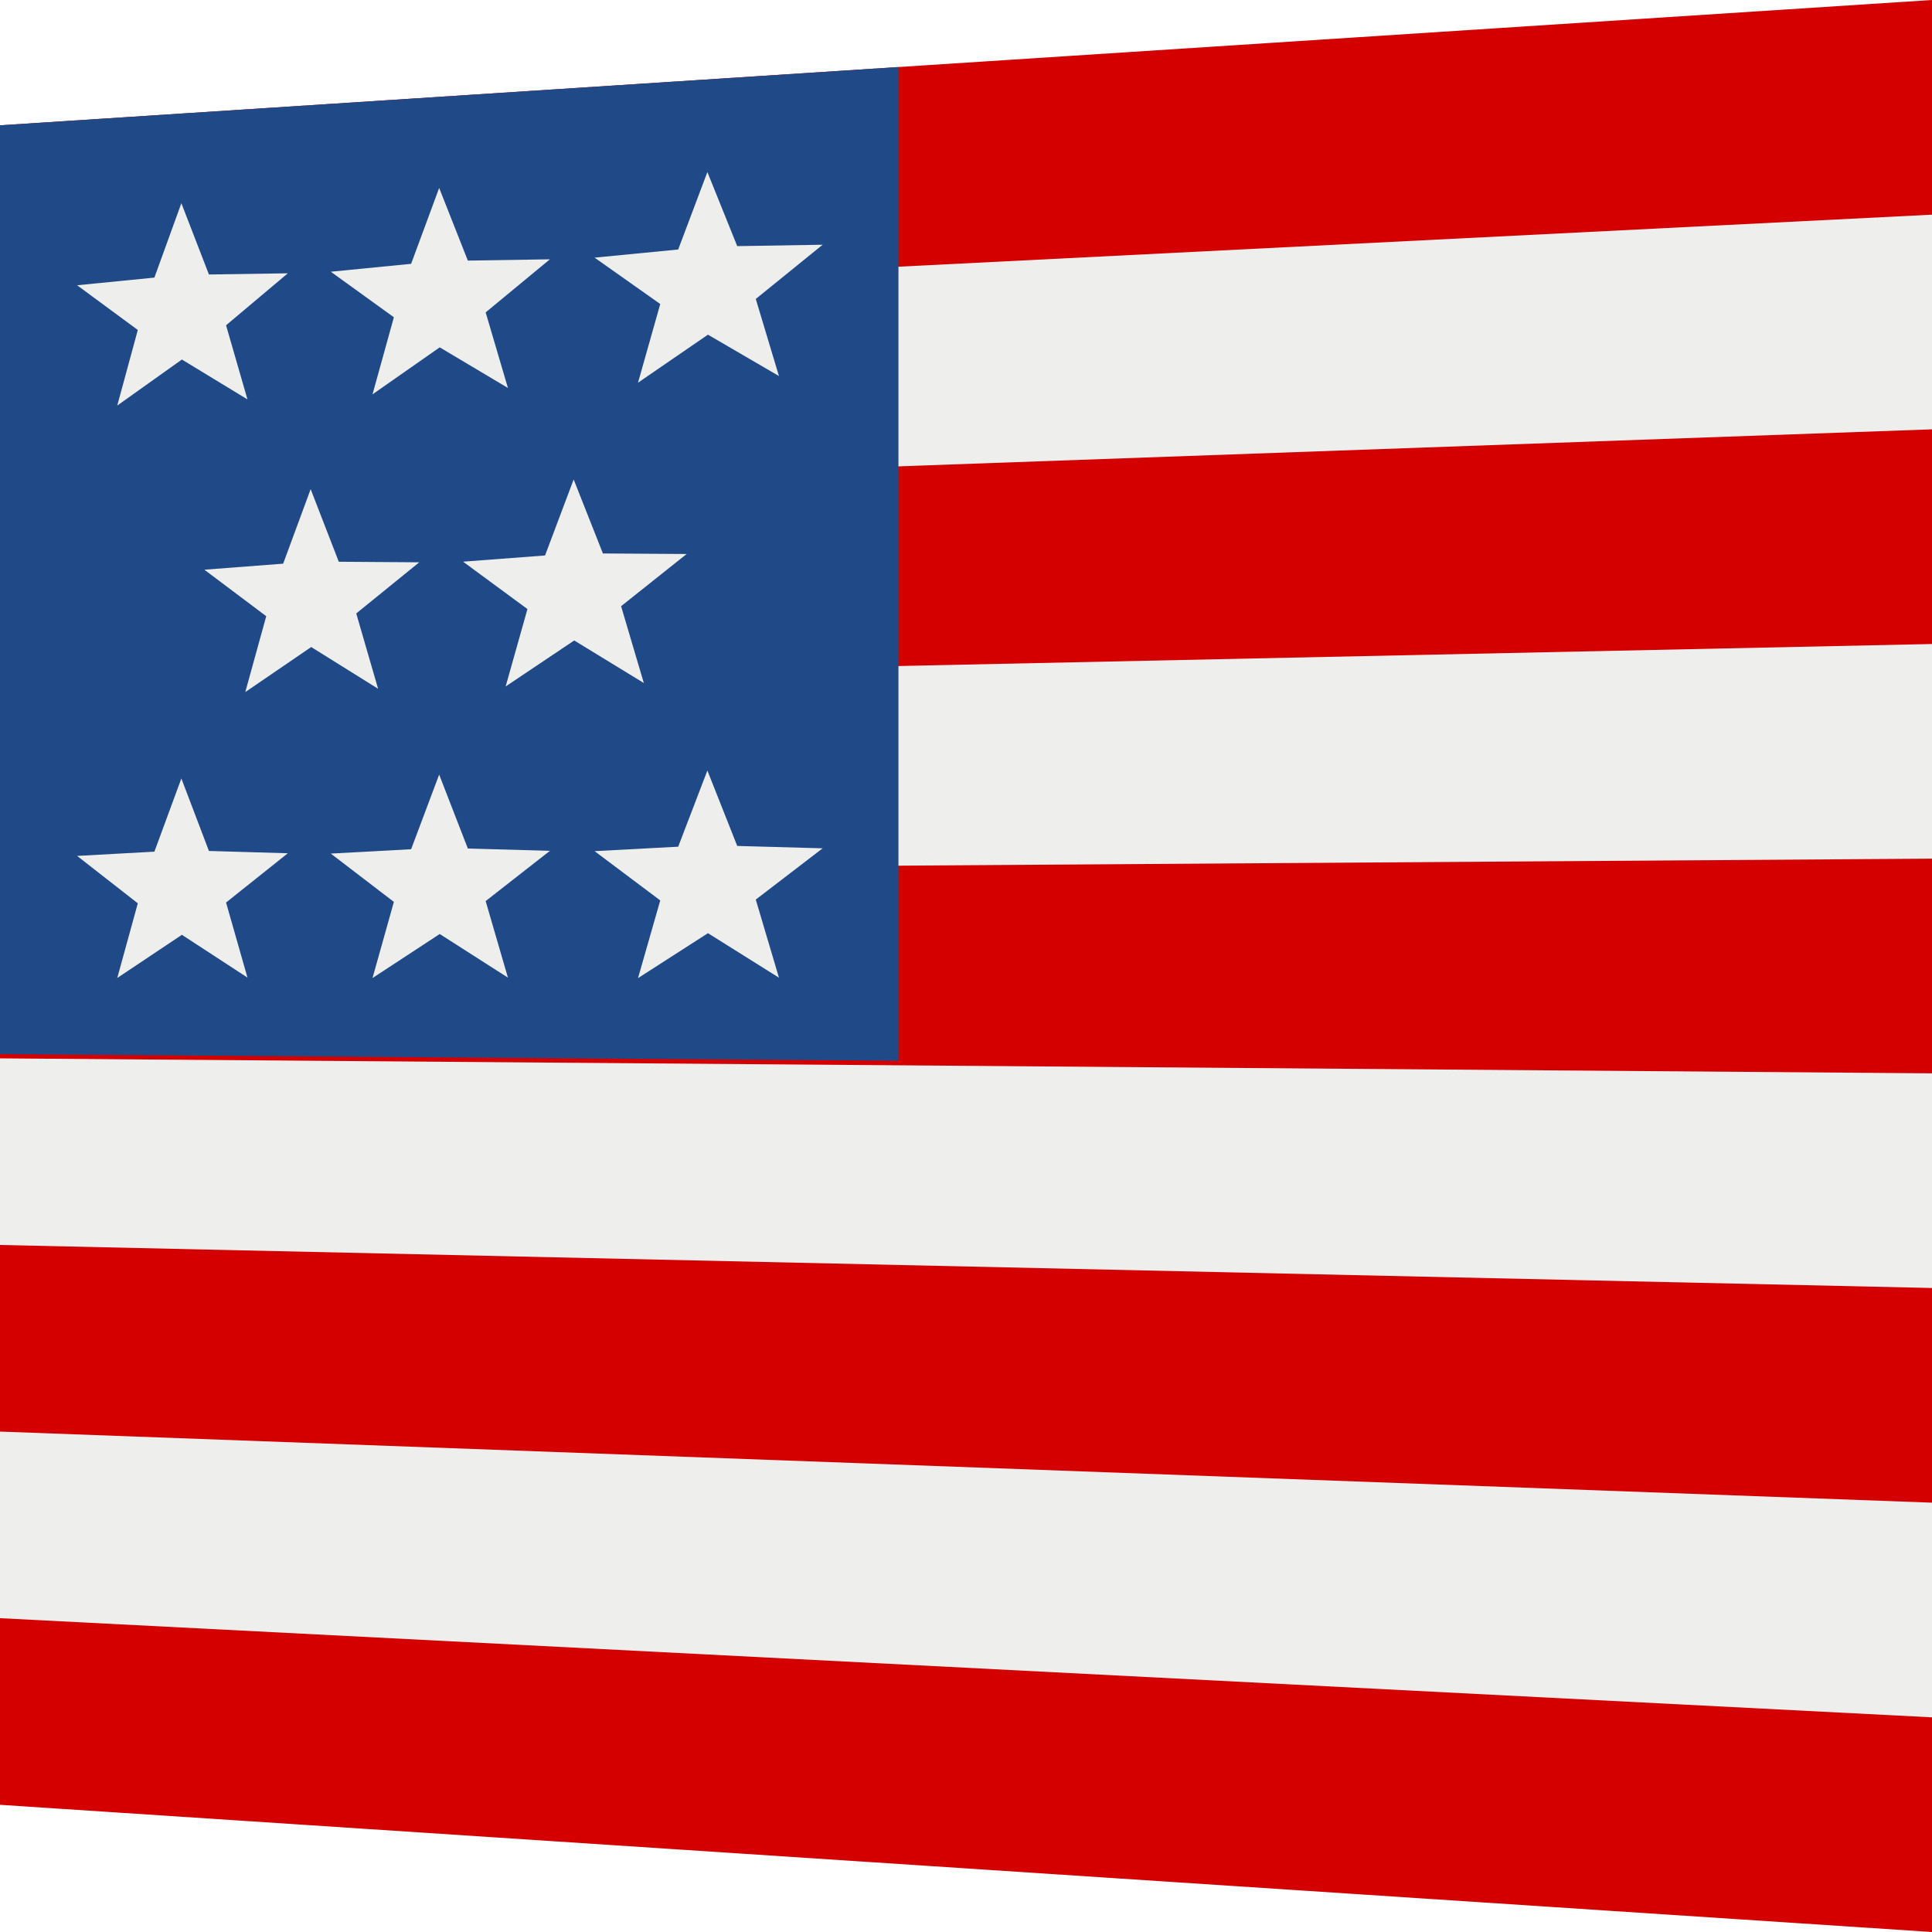
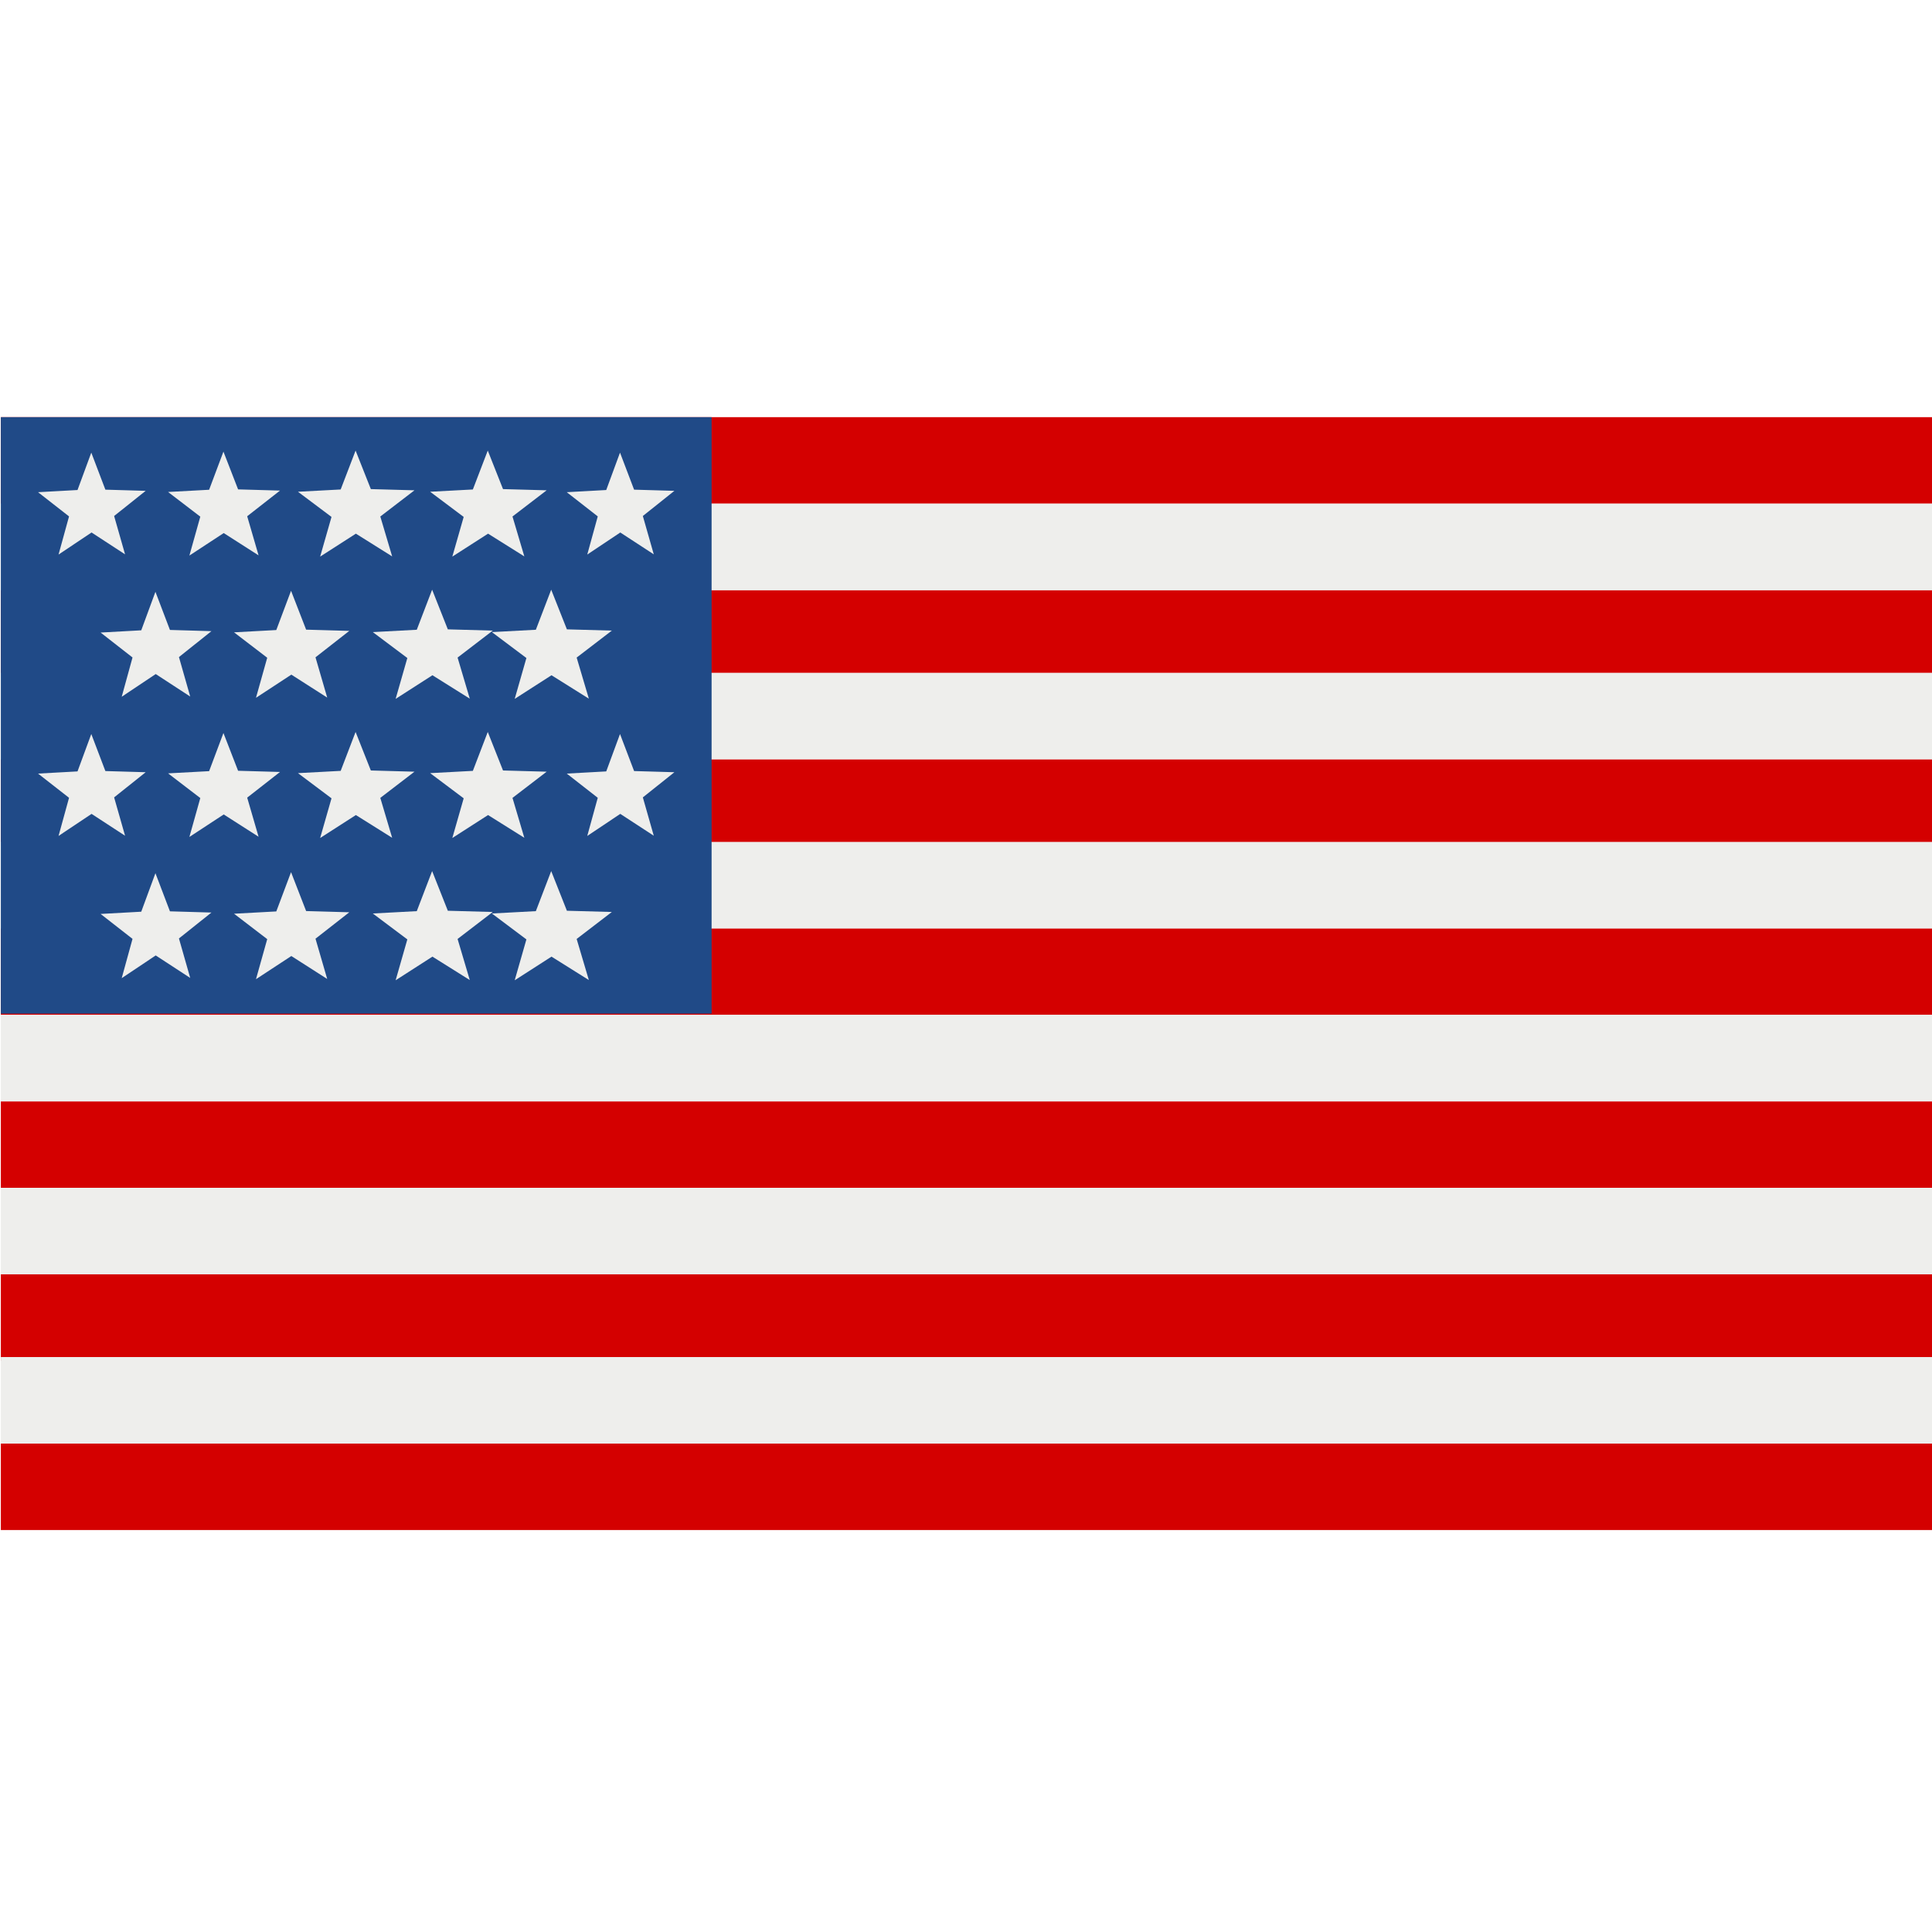
<svg xmlns="http://www.w3.org/2000/svg" version="1.1" id="svg3090" height="1024" width="1024">
  <defs id="defs3092" />
  <g id="g4059" transform="translate(0,-28.36218)" style="display:none">
    <path style="fill:#2e3436;fill-opacity:1;stroke:none" d="m 644,29.487 c -61.041,0 -111.788,26.168 -122.281,60.656 l -82.719,0 0,112.219 410,0 0,-112.219 -82.719,0 C 755.788,55.655 705.041,29.487 644,29.487 z m 0,40.781 c 30.77,0 55.719,14.833 55.719,33.125 0,18.292 -24.949,33.094 -55.719,33.094 -30.77,0 -55.719,-14.802 -55.719,-33.094 0,-18.292 24.949,-33.125 55.719,-33.125 z m -380,67.094 0,915 760,0 0,-915 -115,0 0,89.469 0,25.531 -530,0 0,-25.531 0,-89.469 -115,0 z" id="path4061" />
    <rect style="fill:#eeeeec;fill-opacity:1;stroke:none" id="rect4063" width="530" height="560" x="379" y="377.362" />
-     <path style="fill:#2e3436;fill-opacity:1;stroke:none" id="path4067" d="m 391.429,475.429 c 0,20.513 -12.152,37.143 -27.143,37.143 -14.991,0 -27.143,-16.629 -27.143,-37.143 0,-20.513 12.152,-37.143 27.143,-37.143 14.991,0 27.143,16.629 27.143,37.143 z" transform="matrix(1.473684,0,0,1.076923,-57.8421,-18.28255)" />
+     <path style="fill:#2e3436;fill-opacity:1;stroke:none" id="path4067" d="m 391.429,475.429 a 27.143,37.143 0 0 1 -27.143,37.143 27.143,37.143 0 0 1 -27.143,-37.143 27.143,37.143 0 0 1 27.143,-37.143 27.143,37.143 0 0 1 27.143,37.143 z" transform="matrix(1.473684,0,0,1.076923,-57.8421,-18.28255)" />
    <rect style="fill:#2e3436;fill-opacity:1;stroke:none" id="rect4069" width="277.792" height="60" x="570.589" y="463.717" />
    <g id="g4071" transform="translate(114,192.2857)">
-       <path style="fill:#2e3436;fill-opacity:1;stroke:none" id="path4073" d="m 391.429,475.429 c 0,20.513 -12.152,37.143 -27.143,37.143 -14.991,0 -27.143,-16.629 -27.143,-37.143 0,-20.513 12.152,-37.143 27.143,-37.143 14.991,0 27.143,16.629 27.143,37.143 z" transform="matrix(1.473684,0,0,1.076923,-171.8421,-46.92354)" />
+       <path style="fill:#2e3436;fill-opacity:1;stroke:none" id="path4073" d="m 391.429,475.429 a 27.143,37.143 0 0 1 -27.143,37.143 27.143,37.143 0 0 1 -27.143,-37.143 27.143,37.143 0 0 1 27.143,-37.143 27.143,37.143 0 0 1 27.143,37.143 z" transform="matrix(1.473684,0,0,1.076923,-171.8421,-46.92354)" />
      <rect style="fill:#2e3436;fill-opacity:1;stroke:none" id="rect4075" width="277.792" height="60" x="456.589" y="435.076" />
    </g>
    <g transform="translate(114,355.9305)" id="g4077">
-       <path transform="matrix(1.473684,0,0,1.076923,-171.8421,-46.92354)" d="m 391.429,475.429 c 0,20.513 -12.152,37.143 -27.143,37.143 -14.991,0 -27.143,-16.629 -27.143,-37.143 0,-20.513 12.152,-37.143 27.143,-37.143 14.991,0 27.143,16.629 27.143,37.143 z" id="path4079" style="fill:#2e3436;fill-opacity:1;stroke:none" />
+       <path transform="matrix(1.473684,0,0,1.076923,-171.8421,-46.92354)" d="m 391.429,475.429 a 27.143,37.143 0 0 1 -27.143,37.143 27.143,37.143 0 0 1 -27.143,-37.143 27.143,37.143 0 0 1 27.143,-37.143 27.143,37.143 0 0 1 27.143,37.143 z" id="path4079" style="fill:#2e3436;fill-opacity:1;stroke:none" />
      <rect y="435.076" x="456.589" height="60" width="277.792" id="rect4081" style="fill:#2e3436;fill-opacity:1;stroke:none" />
    </g>
  </g>
  <g style="display:none" transform="translate(0,-28.36218)" id="g4202">
    <path id="path4204" d="m 662.571,29.487 c -58.057,0 -106.324,26.168 -116.305,60.656 l -78.676,0 0,112.219 389.962,0 0,-112.219 -78.676,0 c -9.981,-34.488 -58.248,-60.656 -116.305,-60.656 z m 0,40.781 c 29.266,0 52.996,14.833 52.996,33.125 0,18.292 -23.729,33.094 -52.996,33.094 -29.266,0 -52.996,-14.802 -52.996,-33.094 0,-18.292 23.729,-33.125 52.996,-33.125 z m -361.429,67.094 0,915 722.857,0 0,-915 -109.38,0 0,89.469 0,25.531 -504.098,0 0,-25.531 0,-89.469 -109.38,0 z" style="fill:#729fcf;fill-opacity:1;stroke:none" />
    <rect y="377.362" x="410.523" height="560" width="504.098" id="rect4206" style="fill:#eeeeec;fill-opacity:1;stroke:none" />
-     <path transform="matrix(1.473684,0,0,1.076923,-57.8421,-18.28255)" d="m 391.429,475.429 c 0,20.513 -12.152,37.143 -27.143,37.143 -14.991,0 -27.143,-16.629 -27.143,-37.143 0,-20.513 12.152,-37.143 27.143,-37.143 14.991,0 27.143,16.629 27.143,37.143 z" id="path4208" style="fill:#2e3436;fill-opacity:1;stroke:none" />
+     <path transform="matrix(1.473684,0,0,1.076923,-57.8421,-18.28255)" d="m 391.429,475.429 a 27.143,37.143 0 0 1 -27.143,37.143 27.143,37.143 0 0 1 -27.143,-37.143 27.143,37.143 0 0 1 27.143,-37.143 27.143,37.143 0 0 1 27.143,37.143 z" id="path4208" style="fill:#2e3436;fill-opacity:1;stroke:none" />
    <rect y="463.717" x="592.748" height="60" width="264.216" id="rect4210" style="fill:#729fcf;fill-opacity:1;stroke:none" />
    <g style="fill:#729fcf" transform="matrix(0.9511278,0,0,1,158.4737,192.2857)" id="g4212">
-       <path transform="matrix(1.473684,0,0,1.076923,-171.8421,-46.92354)" d="m 391.429,475.429 c 0,20.513 -12.152,37.143 -27.143,37.143 -14.991,0 -27.143,-16.629 -27.143,-37.143 0,-20.513 12.152,-37.143 27.143,-37.143 14.991,0 27.143,16.629 27.143,37.143 z" id="path4214" style="fill:#729fcf;fill-opacity:1;stroke:none" />
+       <path transform="matrix(1.473684,0,0,1.076923,-171.8421,-46.92354)" d="m 391.429,475.429 a 27.143,37.143 0 0 1 -27.143,37.143 27.143,37.143 0 0 1 -27.143,-37.143 27.143,37.143 0 0 1 27.143,-37.143 27.143,37.143 0 0 1 27.143,37.143 z" id="path4214" style="fill:#729fcf;fill-opacity:1;stroke:none" />
      <rect y="435.076" x="456.589" height="60" width="277.792" id="rect4216" style="fill:#729fcf;fill-opacity:1;stroke:none" />
    </g>
    <g style="fill:#729fcf" id="g4218" transform="matrix(0.9511278,0,0,1,158.4737,355.9305)">
-       <path style="fill:#729fcf;fill-opacity:1;stroke:none" id="path4220" d="m 391.429,475.429 c 0,20.513 -12.152,37.143 -27.143,37.143 -14.991,0 -27.143,-16.629 -27.143,-37.143 0,-20.513 12.152,-37.143 27.143,-37.143 14.991,0 27.143,16.629 27.143,37.143 z" transform="matrix(1.473684,0,0,1.076923,-171.8421,-46.92354)" />
+       <path style="fill:#729fcf;fill-opacity:1;stroke:none" id="path4220" d="m 391.429,475.429 a 27.143,37.143 0 0 1 -27.143,37.143 27.143,37.143 0 0 1 -27.143,-37.143 27.143,37.143 0 0 1 27.143,-37.143 27.143,37.143 0 0 1 27.143,37.143 z" transform="matrix(1.473684,0,0,1.076923,-171.8421,-46.92354)" />
      <rect style="fill:#729fcf;fill-opacity:1;stroke:none" id="rect4222" width="277.792" height="60" x="456.589" y="435.076" />
    </g>
  </g>
  <g style="display:inline" id="layer4" />
  <g style="display:inline" id="layer2" />
-   <path id="path6896-0" d="M 0,66.419 C 0,66.419 1024,0 1024,0 c 0,0 0,1024 0,1024 0,0 -1024,-67.419 -1024,-67.419 0,0 0,-890.163 0,-890.163" style="fill:#eeeeec;fill-opacity:1;stroke:none;display:inline" />
-   <path style="fill:none;stroke:#000000;stroke-width:1px;stroke-linecap:butt;stroke-linejoin:miter;stroke-opacity:1" d="m -1185.714,194.647 0,-889.293 1025.857,-66.354 0,1023 z" id="path8085" />
-   <path style="fill:#d40000;fill-opacity:1;stroke:none;display:inline" d="M 9.981899e-5,66.419 C 9.981899e-5,66.419 1024,0 1024,0 c 0,0 0,113.778 0,113.778 0,0 -1024,51.548 -1024,51.548 0,0 0,-98.907 0,-98.907" id="path8545" />
-   <path style="fill:#d40000;fill-opacity:1;stroke:none;display:inline" d="M 9.981899e-5,462.047 C 9.981899e-5,462.047 1024,455.111 1024,455.111 c 0,0 0,113.778 0,113.778 0,0 -1024,-7.935 -1024,-7.935 0,0 0,-98.907 0,-98.907" id="path8543" />
-   <path style="fill:#d40000;fill-opacity:1;stroke:none;display:inline" d="M 9.981899e-5,264.233 C 9.981899e-5,264.233 1024,227.556 1024,227.556 c 0,0 0,113.778 0,113.778 0,0 -1024,21.806 -1024,21.806 0,0 0,-98.907 0,-98.907" id="path8541" />
-   <path style="fill:#d40000;fill-opacity:1;stroke:none;display:inline" d="M 9.981899e-5,659.861 C 9.981899e-5,659.861 1024,682.667 1024,682.667 c 0,0 0,113.778 0,113.778 0,0 -1024,-37.677 -1024,-37.677 0,0 0,-98.907 0,-98.907" id="path8539" />
-   <path style="fill:#d40000;fill-opacity:1;stroke:none;display:inline" d="M 9.981899e-5,857.674 C 9.981899e-5,857.674 1024,910.222 1024,910.222 c 0,0 0,113.778 0,113.778 C 1024,1024 9.981899e-5,956.581 9.981899e-5,956.581 c 0,0 0,-98.907 0,-98.907" id="rect6865-5" />
-   <path style="fill:#204a87;fill-opacity:1;stroke:none;display:inline" d="m 0,66.419 c 0,0 476.201,-30.887 476.201,-30.887 0,0 0,526.691 0,526.691 0,0 -476.201,-3.532 -476.201,-3.532 0,0 0,-492.272 0,-492.272" id="path8547" />
-   <path id="path8426" d="m 131.164,518.139 c 0,0 -34.759,-22.675 -34.759,-22.675 0,0 -34.259,22.892 -34.259,22.892 0,0 10.894,-39.587 10.894,-39.587 0,0 -32.163,-25.114 -32.163,-25.114 0,0 40.955,-2.256 40.955,-2.256 0,0 14.292,-38.791 14.292,-38.791 0,0 14.615,38.42 14.615,38.42 0,0 41.809,1.221 41.809,1.221 0,0 -32.734,26.105 -32.734,26.105 0,0 11.35,39.786 11.35,39.786" style="fill:#eeeeec;fill-opacity:1;stroke:none;display:inline" />
-   <path id="path8424" d="m 269.212,518.166 c 0,0 -36.152,-23.124 -36.152,-23.124 0,0 -35.625,23.345 -35.625,23.345 0,0 11.327,-40.368 11.327,-40.368 0,0 -33.441,-25.603 -33.441,-25.603 0,0 42.583,-2.308 42.583,-2.308 0,0 14.863,-39.562 14.863,-39.562 0,0 15.2,39.178 15.2,39.178 0,0 43.489,1.237 43.489,1.237 0,0 -34.05,26.629 -34.05,26.629 0,0 11.805,40.576 11.805,40.576" style="fill:#eeeeec;fill-opacity:1;stroke:none;display:inline" />
-   <path id="path8422" d="m 412.863,518.195 c 0,0 -37.63,-23.591 -37.63,-23.591 0,0 -37.075,23.816 -37.075,23.816 0,0 11.787,-41.18 11.787,-41.18 0,0 -34.797,-26.112 -34.797,-26.112 0,0 44.311,-2.363 44.311,-2.363 0,0 15.469,-40.364 15.469,-40.364 0,0 15.82,39.966 15.82,39.966 0,0 45.273,1.254 45.273,1.254 0,0 -35.447,27.176 -35.447,27.176 0,0 12.289,41.399 12.289,41.399" style="fill:#eeeeec;fill-opacity:1;stroke:none;display:inline" />
-   <path id="path8420" d="m 200.396,365.063 c 0,0 -35.454,-22.126 -35.454,-22.126 0,0 -34.941,23.882 -34.941,23.882 0,0 11.11,-40.221 11.11,-40.221 0,0 -32.801,-24.643 -32.801,-24.643 0,0 41.767,-3.194 41.767,-3.194 0,0 14.577,-39.496 14.577,-39.496 0,0 14.907,38.474 14.907,38.474 0,0 42.647,0.297 42.647,0.297 0,0 -33.391,27.097 -33.391,27.097 0,0 11.577,39.929 11.577,39.929" style="fill:#eeeeec;fill-opacity:1;stroke:none;display:inline" />
-   <path id="path8418" d="m 341.239,362.014 c 0,0 -36.89,-22.552 -36.89,-22.552 0,0 -36.349,24.375 -36.349,24.375 0,0 11.557,-41.027 11.557,-41.027 0,0 -34.117,-25.113 -34.117,-25.113 0,0 43.445,-3.284 43.445,-3.284 0,0 15.166,-40.295 15.166,-40.295 0,0 15.509,39.234 15.509,39.234 0,0 44.379,0.276 44.379,0.276 0,0 -34.747,27.662 -34.747,27.662 0,0 12.046,40.725 12.046,40.725" style="fill:#eeeeec;fill-opacity:1;stroke:none;display:inline" />
-   <path id="path8416" d="m 131.164,211.694 c 0,0 -34.759,-21.14 -34.759,-21.14 0,0 -34.259,24.405 -34.259,24.405 0,0 10.894,-40.068 10.894,-40.068 0,0 -32.163,-23.694 -32.163,-23.694 0,0 40.955,-4.065 40.955,-4.065 0,0 14.292,-39.423 14.292,-39.423 0,0 14.615,37.775 14.615,37.775 0,0 41.809,-0.626 41.809,-0.626 0,0 -32.734,27.55 -32.734,27.55 0,0 11.35,39.285 11.35,39.285" style="fill:#eeeeec;fill-opacity:1;stroke:none;display:inline" />
-   <path id="path8414" d="m 269.212,205.625 c 0,0 -36.152,-21.527 -36.152,-21.527 0,0 -35.625,24.918 -35.625,24.918 0,0 11.327,-40.868 11.327,-40.868 0,0 -33.441,-24.127 -33.441,-24.127 0,0 42.583,-4.189 42.583,-4.189 0,0 14.863,-40.218 14.863,-40.218 0,0 15.2,38.506 15.2,38.506 0,0 43.489,-0.683 43.489,-0.683 0,0 -34.05,28.133 -34.05,28.133 0,0 11.805,40.055 11.805,40.055" style="fill:#eeeeec;fill-opacity:1;stroke:none;display:inline" />
-   <path id="path8412" d="m 412.863,199.31 c 0,0 -37.63,-21.929 -37.63,-21.929 0,0 -37.075,25.453 -37.075,25.453 0,0 11.787,-41.701 11.787,-41.701 0,0 -34.797,-24.576 -34.797,-24.576 0,0 44.311,-4.319 44.311,-4.319 0,0 15.469,-41.047 15.469,-41.047 0,0 15.82,39.267 15.82,39.267 0,0 45.273,-0.746 45.273,-0.746 0,0 -35.447,28.741 -35.447,28.741 0,0 12.289,40.856 12.289,40.856" style="fill:#eeeeec;fill-opacity:1;stroke:none;display:inline" />
+   <g id="g960" transform="translate(2)">
+     <g transform="translate(-1028.571,-14.28571)" id="g650">
+       <rect style="display:inline;fill:#d40000;fill-opacity:1;stroke-width:0.509" id="rect46-7-3-7" width="1024.477" height="45.84" x="1027.017" y="235.391" />
+       <rect style="display:inline;fill:#d40000;fill-opacity:1;stroke-width:0.509" id="rect46-7-3-7-9" width="1024.477" height="45.84" x="1027.017" y="327.07" />
+       <rect style="display:inline;fill:#d40000;fill-opacity:1;stroke-width:0.509" id="rect46-7-3-7-9-5" width="1024.477" height="45.84" x="1027.017" y="416.712" />
+       <rect style="display:inline;fill:#d40000;fill-opacity:1;stroke-width:0.509" id="rect46-7-3-7-9-2" width="1024.477" height="45.84" x="1027.017" y="506.354" />
+       <rect style="display:inline;fill:#d40000;fill-opacity:1;stroke-width:0.509" id="rect46-7-3-7-9-3" width="1024.477" height="45.84" x="1027.017" y="598.033" />
+       <rect style="display:inline;fill:#d40000;fill-opacity:1;stroke-width:0.509" id="rect46-7-3-7-9-28" width="1024.477" height="45.84" x="1027.017" y="689.712" />
+       <rect style="display:inline;fill:#d40000;fill-opacity:1;stroke-width:0.509" id="rect46-7-3-7-9-284" width="1024.477" height="45.84" x="1027.017" y="779.391" />
+       <rect style="display:inline;fill:#eeeeec;fill-opacity:1;stroke-width:0.509" id="rect46-7-3-7-5" width="1024.477" height="45.84" x="1027.017" y="281.231" />
+       <rect style="display:inline;fill:#eeeeec;fill-opacity:1;stroke-width:0.509" id="rect46-7-3-7-5-0" width="1024.477" height="45.84" x="1027.017" y="370.873" />
+       <rect style="display:inline;fill:#eeeeec;fill-opacity:1;stroke-width:0.509" id="rect46-7-3-7-5-8" width="1024.477" height="45.84" x="1027.017" y="460.515" />
+       <rect style="display:inline;fill:#eeeeec;fill-opacity:1;stroke-width:0.509" id="rect46-7-3-7-5-05" width="1024.477" height="45.84" x="1027.017" y="552.194" />
+       <rect style="display:inline;fill:#eeeeec;fill-opacity:1;stroke-width:0.509" id="rect46-7-3-7-5-7" width="1024.477" height="45.84" x="1027.017" y="643.873" />
+       <rect style="display:inline;fill:#eeeeec;fill-opacity:1;stroke-width:0.509" id="rect46-7-3-7-5-6" width="1024.477" height="45.84" x="1027.017" y="733.552" />
+     </g>
+     <rect y="221.106" x="-1.555" height="316.165" width="376.717" id="rect61-4" style="fill:#204a87;fill-opacity:1;stroke-width:1.213" />
+     <g transform="translate(4.005747,3.770881)" id="g920">
+       <g transform="translate(-174.6752,479.0976)" id="g518-4">
+         <path style="display:inline;fill:#eeeeec;fill-opacity:1;stroke:none;stroke-width:0.526" d="m 269.485,-113.684 c 0,0 -18.284,-11.927 -18.284,-11.927 0,0 -18.021,12.041 -18.021,12.041 0,0 5.73,-20.823 5.73,-20.823 0,0 -16.918,-13.21 -16.918,-13.21 0,0 21.543,-1.187 21.543,-1.187 0,0 7.518,-20.405 7.518,-20.405 0,0 7.688,20.209 7.688,20.209 0,0 21.992,0.642 21.992,0.642 0,0 -17.218,13.731 -17.218,13.731 0,0 5.97,20.928 5.97,20.928" id="path8426-5-0-9" />
+         <path style="display:inline;fill:#eeeeec;fill-opacity:1;stroke:none;stroke-width:0.526" d="m 342.099,-113.136 c 0,0 -19.016,-12.163 -19.016,-12.163 0,0 -18.739,12.28 -18.739,12.28 0,0 5.958,-21.234 5.958,-21.234 0,0 -17.59,-13.468 -17.59,-13.468 0,0 22.399,-1.214 22.399,-1.214 0,0 7.818,-20.81 7.818,-20.81 0,0 7.995,20.608 7.995,20.608 0,0 22.876,0.651 22.876,0.651 0,0 -17.911,14.007 -17.911,14.007 0,0 6.21,21.344 6.21,21.344" id="path8424-1-3-8" />
+         <path style="display:inline;fill:#eeeeec;fill-opacity:1;stroke:none;stroke-width:0.526" d="m 417.662,-112.565 c 0,0 -19.794,-12.409 -19.794,-12.409 0,0 -19.502,12.527 -19.502,12.527 0,0 6.2,-21.661 6.2,-21.661 0,0 -18.303,-13.735 -18.303,-13.735 0,0 23.308,-1.243 23.308,-1.243 0,0 8.137,-21.232 8.137,-21.232 0,0 8.322,21.022 8.322,21.022 0,0 23.814,0.66 23.814,0.66 0,0 -18.646,14.295 -18.646,14.295 0,0 6.464,21.776 6.464,21.776" id="path8422-1-8-5" />
+         <path style="display:inline;fill:#eeeeec;fill-opacity:1;stroke:none;stroke-width:0.526" d="m 480.771,-112.565 c 0,0 -19.794,-12.409 -19.794,-12.409 0,0 -19.502,12.527 -19.502,12.527 0,0 6.2,-21.661 6.2,-21.661 0,0 -18.303,-13.735 -18.303,-13.735 0,0 23.308,-1.243 23.308,-1.243 0,0 8.137,-21.232 8.137,-21.232 0,0 8.322,21.022 8.322,21.022 0,0 23.814,0.66 23.814,0.66 0,0 -18.646,14.295 -18.646,14.295 0,0 6.464,21.776 6.464,21.776" id="path8422-1-2-0-5-4" />
+       </g>
+       <g id="g839" transform="translate(1.712625,13.39271)">
+         <path style="display:inline;fill:#eeeeec;fill-opacity:1;stroke:none;stroke-width:0.511" d="m 58.569,425.794 c 0,0 -17.757,-11.584 -17.757,-11.584 0,0 -17.502,11.694 -17.502,11.694 0,0 5.565,-20.223 5.565,-20.223 0,0 -16.431,-12.83 -16.431,-12.83 0,0 20.922,-1.152 20.922,-1.152 0,0 7.301,-19.817 7.301,-19.817 0,0 7.466,19.627 7.466,19.627 0,0 21.359,0.624 21.359,0.624 0,0 -16.722,13.336 -16.722,13.336 0,0 5.798,20.325 5.798,20.325" id="path8426-5" />
+         <path style="display:inline;fill:#eeeeec;fill-opacity:1;stroke:none;stroke-width:0.511" d="m 129.328,426.327 c 0,0 -18.468,-11.813 -18.468,-11.813 0,0 -18.2,11.926 -18.2,11.926 0,0 5.787,-20.622 5.787,-20.622 0,0 -17.083,-13.08 -17.083,-13.08 0,0 21.754,-1.179 21.754,-1.179 0,0 7.593,-20.211 7.593,-20.211 0,0 7.765,20.014 7.765,20.014 0,0 22.217,0.632 22.217,0.632 0,0 -17.395,13.604 -17.395,13.604 0,0 6.031,20.729 6.031,20.729" id="path8424-1" />
+         <path style="display:inline;fill:#eeeeec;fill-opacity:1;stroke:none;stroke-width:0.511" d="m 200.129,426.881 c 0,0 -19.224,-12.052 -19.224,-12.052 0,0 -18.94,12.166 -18.94,12.166 0,0 6.022,-21.037 6.022,-21.037 0,0 -17.776,-13.34 -17.776,-13.34 0,0 22.637,-1.207 22.637,-1.207 0,0 7.903,-20.62 7.903,-20.62 0,0 8.082,20.417 8.082,20.417 0,0 23.128,0.641 23.128,0.641 0,0 -18.108,13.883 -18.108,13.883 0,0 6.278,21.149 6.278,21.149" id="path8422-1" />
+         <path style="display:inline;fill:#eeeeec;fill-opacity:1;stroke:none;stroke-width:0.511" d="m 270.187,426.881 c 0,0 -19.224,-12.052 -19.224,-12.052 0,0 -18.94,12.166 -18.94,12.166 0,0 6.022,-21.037 6.022,-21.037 0,0 -17.776,-13.34 -17.776,-13.34 0,0 22.637,-1.207 22.637,-1.207 0,0 7.902,-20.62 7.902,-20.62 0,0 8.082,20.417 8.082,20.417 0,0 23.128,0.641 23.128,0.641 0,0 -18.108,13.883 -18.108,13.883 0,0 6.278,21.149 6.278,21.149" id="path8422-1-2-0" />
+         <path style="display:inline;fill:#eeeeec;fill-opacity:1;stroke:none;stroke-width:0.511" d="m 338.801,425.794 c 0,0 -17.757,-11.584 -17.757,-11.584 0,0 -17.502,11.694 -17.502,11.694 0,0 5.565,-20.223 5.565,-20.223 0,0 -16.431,-12.83 -16.431,-12.83 0,0 20.922,-1.152 20.922,-1.152 0,0 7.301,-19.817 7.301,-19.817 0,0 7.466,19.627 7.466,19.627 0,0 21.358,0.624 21.358,0.624 0,0 -16.722,13.336 -16.722,13.336 0,0 5.798,20.325 5.798,20.325" id="path8426-5-1" />
+       </g>
+       <g transform="translate(1.712625,-135.7491)" id="g839-5">
+         <path style="display:inline;fill:#eeeeec;fill-opacity:1;stroke:none;stroke-width:0.511" d="m 58.569,425.794 c 0,0 -17.757,-11.584 -17.757,-11.584 0,0 -17.502,11.694 -17.502,11.694 0,0 5.565,-20.223 5.565,-20.223 0,0 -16.431,-12.83 -16.431,-12.83 0,0 20.922,-1.152 20.922,-1.152 0,0 7.301,-19.817 7.301,-19.817 0,0 7.466,19.627 7.466,19.627 0,0 21.359,0.624 21.359,0.624 0,0 -16.722,13.336 -16.722,13.336 0,0 5.798,20.325 5.798,20.325" id="path8426-5-0" />
+         <path style="display:inline;fill:#eeeeec;fill-opacity:1;stroke:none;stroke-width:0.511" d="m 129.328,426.327 c 0,0 -18.468,-11.813 -18.468,-11.813 0,0 -18.2,11.926 -18.2,11.926 0,0 5.787,-20.622 5.787,-20.622 0,0 -17.083,-13.08 -17.083,-13.08 0,0 21.754,-1.179 21.754,-1.179 0,0 7.593,-20.211 7.593,-20.211 0,0 7.765,20.014 7.765,20.014 0,0 22.217,0.632 22.217,0.632 0,0 -17.395,13.604 -17.395,13.604 0,0 6.031,20.729 6.031,20.729" id="path8424-1-4" />
+         <path style="display:inline;fill:#eeeeec;fill-opacity:1;stroke:none;stroke-width:0.511" d="m 200.129,426.881 c 0,0 -19.224,-12.052 -19.224,-12.052 0,0 -18.94,12.166 -18.94,12.166 0,0 6.022,-21.037 6.022,-21.037 0,0 -17.776,-13.34 -17.776,-13.34 0,0 22.637,-1.207 22.637,-1.207 0,0 7.903,-20.62 7.903,-20.62 0,0 8.082,20.417 8.082,20.417 0,0 23.128,0.641 23.128,0.641 0,0 -18.108,13.883 -18.108,13.883 0,0 6.278,21.149 6.278,21.149" id="path8422-1-4" />
+         <path style="display:inline;fill:#eeeeec;fill-opacity:1;stroke:none;stroke-width:0.511" d="m 270.187,426.881 c 0,0 -19.224,-12.052 -19.224,-12.052 0,0 -18.94,12.166 -18.94,12.166 0,0 6.022,-21.037 6.022,-21.037 0,0 -17.776,-13.34 -17.776,-13.34 0,0 22.637,-1.207 22.637,-1.207 0,0 7.902,-20.62 7.902,-20.62 0,0 8.082,20.417 8.082,20.417 0,0 23.128,0.641 23.128,0.641 0,0 -18.108,13.883 -18.108,13.883 0,0 6.278,21.149 6.278,21.149" id="path8422-1-2-0-8" />
+         <path style="display:inline;fill:#eeeeec;fill-opacity:1;stroke:none;stroke-width:0.511" d="m 338.801,425.794 c 0,0 -17.757,-11.584 -17.757,-11.584 0,0 -17.502,11.694 -17.502,11.694 0,0 5.565,-20.223 5.565,-20.223 0,0 -16.431,-12.83 -16.431,-12.83 0,0 20.922,-1.152 20.922,-1.152 0,0 7.301,-19.817 7.301,-19.817 0,0 7.466,19.627 7.466,19.627 0,0 21.358,0.624 21.358,0.624 0,0 -16.722,13.336 -16.722,13.336 0,0 5.798,20.325 5.798,20.325" id="path8426-5-1-0" />
+       </g>
+       <g transform="translate(-174.6752,628.2394)" id="g518-4-8">
+         <path style="display:inline;fill:#eeeeec;fill-opacity:1;stroke:none;stroke-width:0.526" d="m 269.485,-113.684 c 0,0 -18.284,-11.927 -18.284,-11.927 0,0 -18.021,12.041 -18.021,12.041 0,0 5.73,-20.823 5.73,-20.823 0,0 -16.918,-13.21 -16.918,-13.21 0,0 21.543,-1.187 21.543,-1.187 0,0 7.518,-20.405 7.518,-20.405 0,0 7.688,20.209 7.688,20.209 0,0 21.992,0.642 21.992,0.642 0,0 -17.218,13.731 -17.218,13.731 0,0 5.97,20.928 5.97,20.928" id="path8426-5-0-9-5" />
+         <path style="display:inline;fill:#eeeeec;fill-opacity:1;stroke:none;stroke-width:0.526" d="m 342.099,-113.136 c 0,0 -19.016,-12.163 -19.016,-12.163 0,0 -18.739,12.28 -18.739,12.28 0,0 5.958,-21.234 5.958,-21.234 0,0 -17.59,-13.468 -17.59,-13.468 0,0 22.399,-1.214 22.399,-1.214 0,0 7.818,-20.81 7.818,-20.81 0,0 7.995,20.608 7.995,20.608 0,0 22.876,0.651 22.876,0.651 0,0 -17.911,14.007 -17.911,14.007 0,0 6.21,21.344 6.21,21.344" id="path8424-1-3-8-0" />
+         <path style="display:inline;fill:#eeeeec;fill-opacity:1;stroke:none;stroke-width:0.526" d="m 417.662,-112.565 c 0,0 -19.794,-12.409 -19.794,-12.409 0,0 -19.502,12.527 -19.502,12.527 0,0 6.2,-21.661 6.2,-21.661 0,0 -18.303,-13.735 -18.303,-13.735 0,0 23.308,-1.243 23.308,-1.243 0,0 8.137,-21.232 8.137,-21.232 0,0 8.322,21.022 8.322,21.022 0,0 23.814,0.66 23.814,0.66 0,0 -18.646,14.295 -18.646,14.295 0,0 6.464,21.776 6.464,21.776" id="path8422-1-8-5-3" />
+         <path style="display:inline;fill:#eeeeec;fill-opacity:1;stroke:none;stroke-width:0.526" d="m 480.771,-112.565 c 0,0 -19.794,-12.409 -19.794,-12.409 0,0 -19.502,12.527 -19.502,12.527 0,0 6.2,-21.661 6.2,-21.661 0,0 -18.303,-13.735 -18.303,-13.735 0,0 23.308,-1.243 23.308,-1.243 0,0 8.137,-21.232 8.137,-21.232 0,0 8.322,21.022 8.322,21.022 0,0 23.814,0.66 23.814,0.66 0,0 -18.646,14.295 -18.646,14.295 0,0 6.464,21.776 6.464,21.776" id="path8422-1-2-0-5-4-1" />
+       </g>
+     </g>
+   </g>
</svg>
